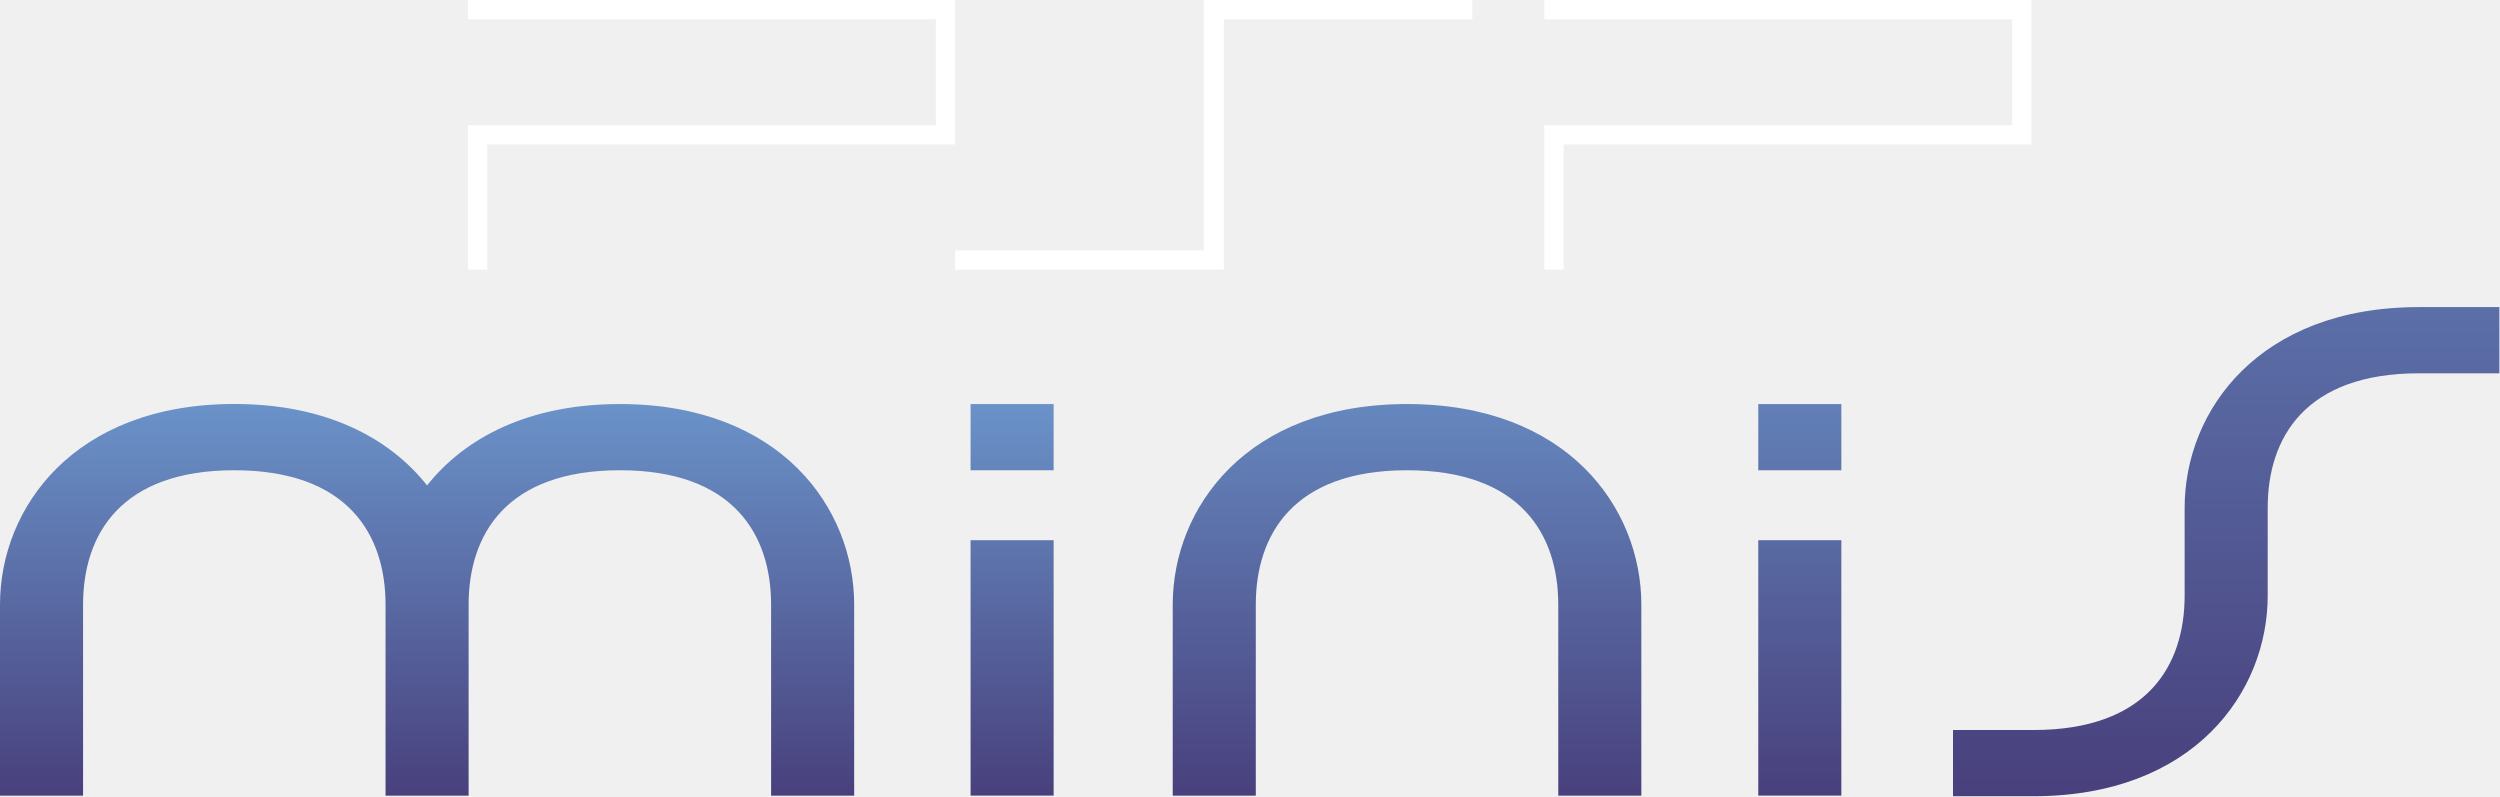
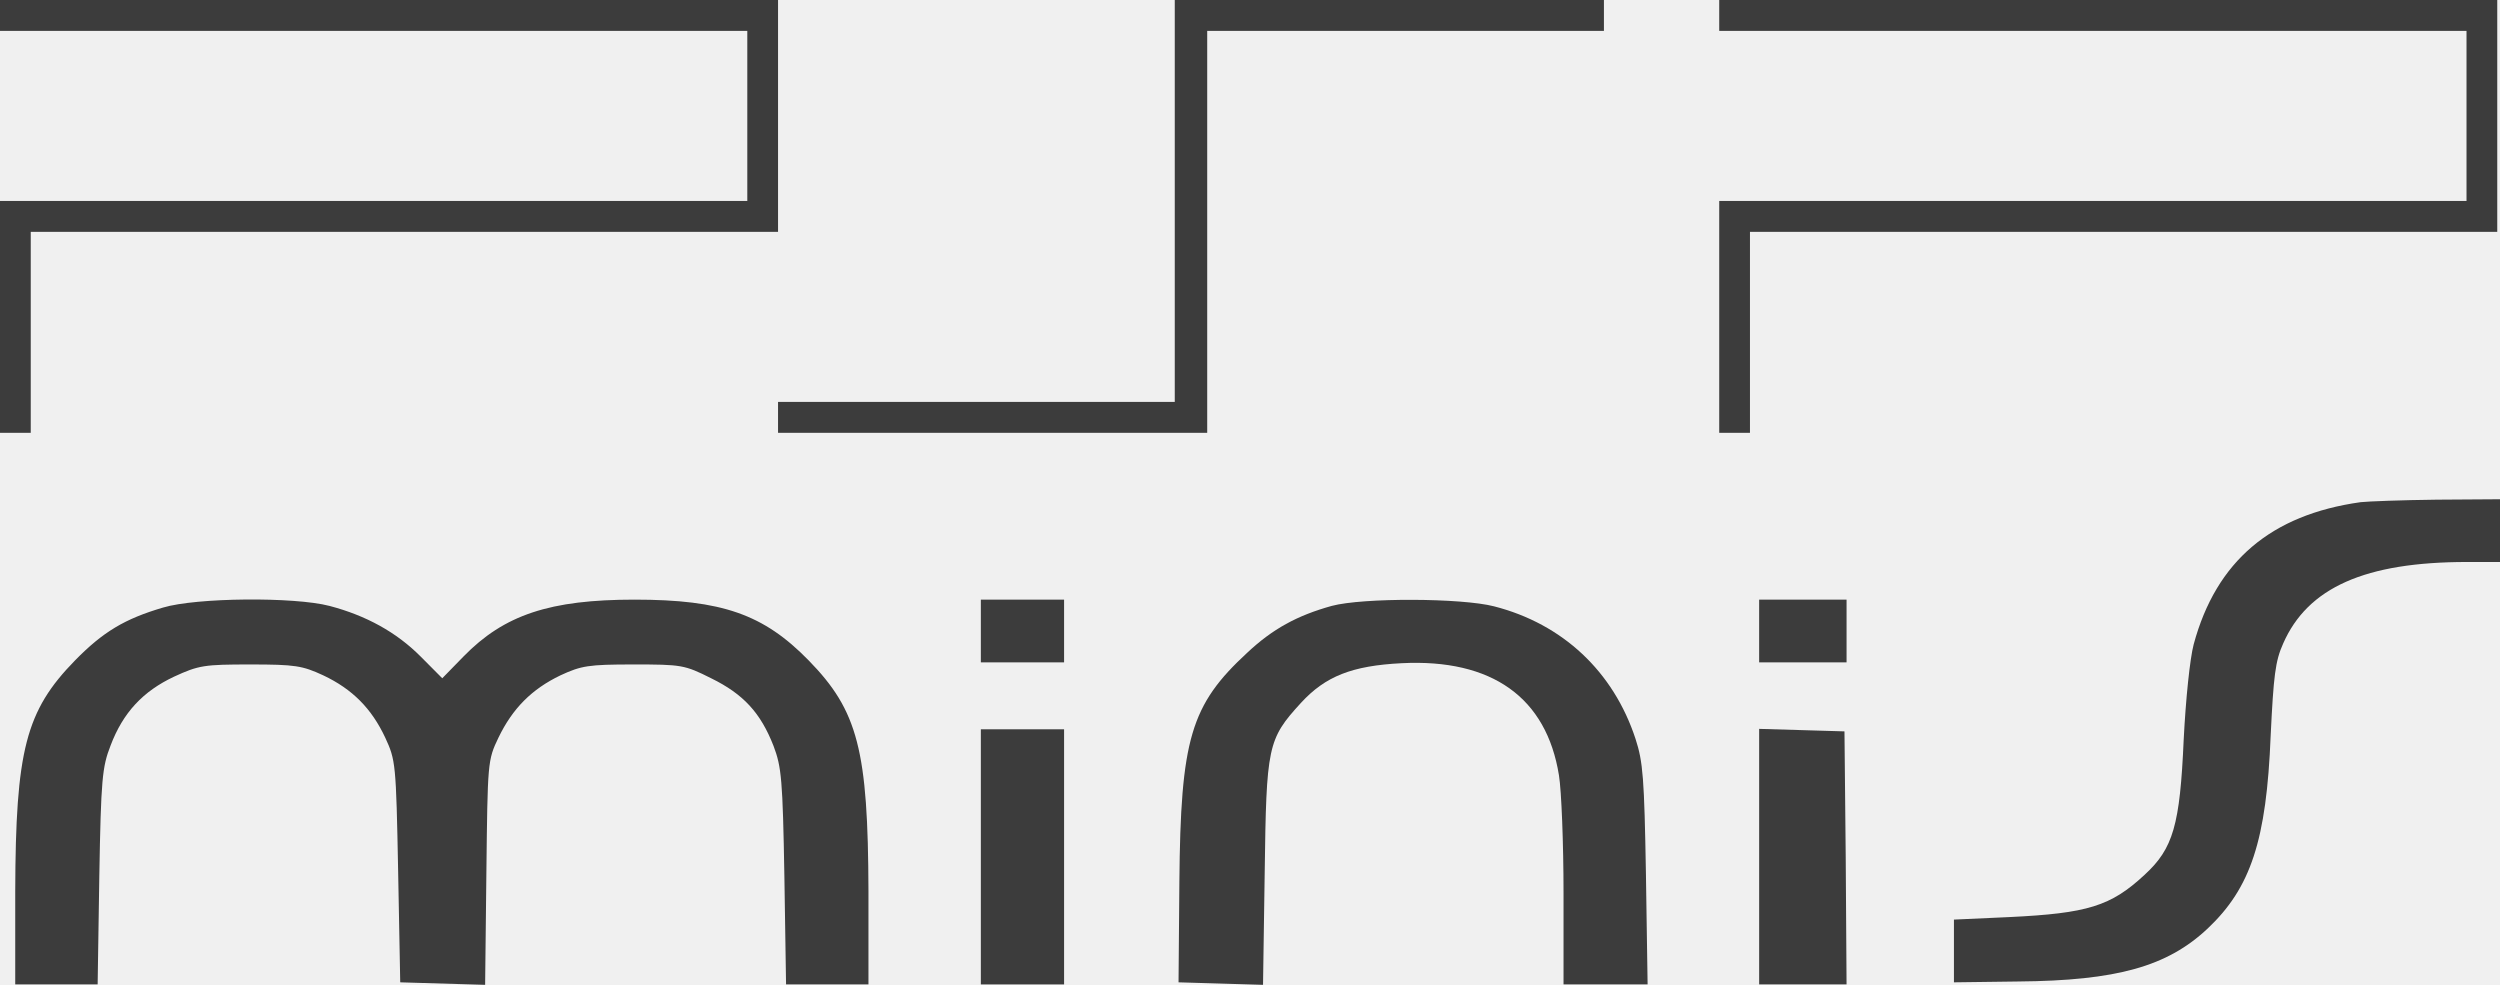
- <svg xmlns="http://www.w3.org/2000/svg" viewBox="0 0 3840 1224" height="1224" width="3840" xml:space="preserve" id="svg2" version="1.1">
-   <defs id="defs6">
-     <clipPath id="clipPath30" clipPathUnits="userSpaceOnUse">
-       <path id="path28" d="m 16209,4525.51 c -1846.5,0 -2699.2,-1194.77 -2699.2,-2311.53 V 14.262 h 957 V 2213.98 c 0,807.78 432.7,1548.75 1742.2,1548.75 1309.5,0 1742.3,-741.71 1742.3,-1548.75 V 14.262 h 956.9 V 2213.98 c 0,1117.5 -851.9,2311.53 -2699.2,2311.53 z" />
-     </clipPath>
-     <linearGradient id="linearGradient38" spreadMethod="pad" gradientTransform="matrix(7.5,0,0,7.5,11426.3,-14877.3)" gradientUnits="userSpaceOnUse" y2="2587.07" x2="637.737" y1="1985.53" x1="637.737">
-       <stop id="stop34" offset="0" style="stop-opacity:1;stop-color:#48407d" />
-       <stop id="stop36" offset="1" style="stop-opacity:1;stop-color:#6a93c9" />
-     </linearGradient>
-     <clipPath id="clipPath48" clipPathUnits="userSpaceOnUse">
-       <path id="path46" d="M 7141.48,4525.51 C 6082.5,4525.51 5351.99,4132.5 4920,3588.01 4488.01,4133.24 3757.5,4526.25 2699.26,4526.25 852.73,4525.51 0,3331.48 0,2213.98 V 14.262 H 956.988 V 2213.98 c 0,807.78 432.782,1548.75 1742.272,1548.75 1309.49,0 1742.22,-741.71 1742.22,-1548.75 V 14.262 h 957.04 V 2213.98 c 0,807.78 432.73,1548.75 1742.22,1548.75 1309.49,0 1742.27,-741.71 1742.27,-1548.75 V 14.262 H 9840 V 2213.98 c 0.74,1117.5 -851.99,2311.53 -2698.52,2311.53 z" />
-     </clipPath>
-     <linearGradient id="linearGradient54" spreadMethod="pad" gradientTransform="matrix(7.5,0,0,7.5,11426.3,-14877.3)" gradientUnits="userSpaceOnUse" y2="2587.07" x2="-867.471" y1="1985.53" x1="-867.471">
-       <stop id="stop50" offset="0" style="stop-opacity:1;stop-color:#48407d" />
-       <stop id="stop52" offset="1" style="stop-opacity:1;stop-color:#6a93c9" />
-     </linearGradient>
-     <clipPath id="clipPath64" clipPathUnits="userSpaceOnUse">
-       <path id="path62" d="m 11181,15 h 956.992 V 2957.27 H 11181 Z m 0,3747.73 h 956.992 v 762.781 H 11181 Z" />
-     </clipPath>
-     <linearGradient id="linearGradient70" spreadMethod="pad" gradientTransform="matrix(7.5,0,0,7.5,11426.3,-14877.3)" gradientUnits="userSpaceOnUse" y2="2587.07" x2="31.095" y1="1985.63" x1="31.095">
-       <stop id="stop66" offset="0" style="stop-opacity:1;stop-color:#48407d" />
-       <stop id="stop68" offset="1" style="stop-opacity:1;stop-color:#6a93c9" />
-     </linearGradient>
-     <clipPath id="clipPath80" clipPathUnits="userSpaceOnUse">
-       <path id="path78" d="m 20255.2,15 h 957.039 V 2957.27 H 20255.2 Z m 0,3747.73 h 957.039 v 762.781 H 20255.2 Z" />
-     </clipPath>
-     <linearGradient id="linearGradient88" spreadMethod="pad" gradientTransform="matrix(7.5,0,0,7.5,11426.3,-14877.3)" gradientUnits="userSpaceOnUse" y2="2587.07" x2="1240.98" y1="1985.63" x1="1240.98">
-       <stop id="stop84" offset="0" style="stop-opacity:1;stop-color:#48407d" />
-       <stop id="stop86" offset="1" style="stop-opacity:1;stop-color:#6a93c9" />
-     </linearGradient>
-     <clipPath id="clipPath98" clipPathUnits="userSpaceOnUse">
-       <path id="path96" d="M 27866.3,5642.27 C 26019.8,5642.27 25167,4447.5 25167,3330.74 V 2318.98 c 0,-807.73 -432.7,-1548.75 -1742.2,-1548.75 h -926.3 V 7.5 h 926.3 c 1846.5,0 2699.2,1194.77 2699.2,2311.48 v 1011.76 c 0,807.78 432.8,1548.75 1742.3,1548.75 h 926.2 v 762.78 z" />
-     </clipPath>
-     <linearGradient id="linearGradient106" spreadMethod="pad" gradientTransform="matrix(7.5,0,0,7.5,11426.3,-14877.3)" gradientUnits="userSpaceOnUse" y2="2735.93" x2="1895.91" y1="1984.63" x1="1895.91">
-       <stop id="stop102" offset="0" style="stop-opacity:1;stop-color:#48407d" />
-       <stop id="stop104" offset="1" style="stop-opacity:1;stop-color:#6a93c9" />
-     </linearGradient>
-   </defs>
-   <g transform="matrix(1.333333,0,0,-1.333333,0,1224)" id="g10">
-     <g transform="scale(0.1)" id="g12">
-       <g transform="scale(1.43567)" id="g14">
-         <path id="path16" style="fill:#ffffff;fill-opacity:1;fill-rule:nonzero;stroke:none" d="M 12546.5,5234.99 V 4230.43 h -154.6 v 1159.19 h 3753.5 v 849.45 H 12391.9 V 6393.7 H 16300 V 5234.99 h -3753.5" />
-       </g>
-       <path id="path18" style="fill:#ffffff;fill-opacity:1;fill-rule:nonzero;stroke:none" d="M 5391.02,9180 H 11002.5 V 7515.74 H 5613.01 V 6073.52 H 5391.02 V 7737.73 H 10781.3 V 8958.01 H 5391.02 V 9180" />
-       <g transform="scale(1.04057)" id="g20">
-         <path id="path22" style="fill:#ffffff;fill-opacity:1;fill-rule:nonzero;stroke:none" d="M 13325.4,8822.11 V 6050.08 h -2751.8 v -213.34 h 2975.3 V 8608.78 H 16300 v 213.33 h -2974.6" />
-       </g>
-       <g id="g24">
-         <g clip-path="url(#clipPath30)" id="g26">
-           <g transform="scale(1.16001)" id="g32">
-             <path id="path40" style="fill:url(#linearGradient38);fill-opacity:1;fill-rule:nonzero;stroke:none" d="m 13973.1,3901.25 c -1591.8,0 -2326.9,-1029.96 -2326.9,-1992.67 V 12.294 h 825 V 1908.58 c 0,696.35 373,1335.11 1501.9,1335.11 1128.9,0 1501.9,-639.4 1501.9,-1335.11 V 12.294 h 825 V 1908.58 c 0,963.35 -734.5,1992.67 -2326.9,1992.67 z" />
-           </g>
-         </g>
-       </g>
-       <g id="g42">
-         <g clip-path="url(#clipPath48)" id="g44">
-           <path id="path56" style="fill:url(#linearGradient54);fill-opacity:1;fill-rule:nonzero;stroke:none" d="M 7141.48,4525.51 C 6082.5,4525.51 5351.99,4132.5 4920,3588.01 4488.01,4133.24 3757.5,4526.25 2699.26,4526.25 852.73,4525.51 0,3331.48 0,2213.98 V 14.262 H 956.988 V 2213.98 c 0,807.78 432.782,1548.75 1742.272,1548.75 1309.49,0 1742.22,-741.71 1742.22,-1548.75 V 14.262 h 957.04 V 2213.98 c 0,807.78 432.73,1548.75 1742.22,1548.75 1309.49,0 1742.27,-741.71 1742.27,-1548.75 V 14.262 H 9840 V 2213.98 c 0.74,1117.5 -851.99,2311.53 -2698.52,2311.53 z" />
-         </g>
-       </g>
-       <g id="g58">
-         <g clip-path="url(#clipPath64)" id="g60">
-           <path id="path72" style="fill:url(#linearGradient70);fill-opacity:1;fill-rule:nonzero;stroke:none" d="m 11181,15 h 956.992 V 2957.27 H 11181 Z m 0,3747.73 h 956.992 v 762.781 H 11181 Z" />
-         </g>
-       </g>
-       <g id="g74">
-         <g clip-path="url(#clipPath80)" id="g76">
-           <g transform="scale(1.30137)" id="g82">
-             <path id="path90" style="fill:url(#linearGradient88);fill-opacity:1;fill-rule:nonzero;stroke:none" d="M 15564.6,11.526 H 16300 V 2272.43 h -735.4 z m 0,3465.984 v -586.14 h 735.4 v 586.14 z" />
-           </g>
-         </g>
-       </g>
-       <g id="g92">
-         <g clip-path="url(#clipPath98)" id="g94">
-           <g transform="scale(1.76641)" id="g100">
-             <path id="path108" style="fill:url(#linearGradient106);fill-opacity:1;fill-rule:nonzero;stroke:none" d="m 15775.6,3194.2 c -1045.3,0 -1528.1,-676.38 -1528.1,-1308.6 v -572.78 c 0,-457.272 -244.9,-876.777 -986.3,-876.777 h -524.3 V 4.246 h 524.3 c 1045.4,0 1528.1,676.382 1528.1,1308.574 v 572.78 c 0,457.3 245,876.78 986.3,876.78 h 524.4 v 431.82 z" />
-           </g>
-         </g>
-       </g>
-     </g>
+ <svg xmlns="http://www.w3.org/2000/svg" version="1.2" viewBox="0 0 264 104">
+   <g transform="matrix(0.439517, 0, 0, 0.441672, 0, -0.000558)">
+     <path id="path6945" d="M 0 0.002 L 186.936 0.002 L 186.936 55.436 L 7.386 55.436 L 7.386 103.484 L 0 103.484 L 0 48.047 L 179.55 48.047 L 179.55 7.385 L 0 7.385 L 0 0.002" style="fill-opacity: 1; fill: #3c3c3c;" />
+     <path id="path6947" d="M 420.453 55.436 L 420.453 103.484 L 413.067 103.484 L 413.067 48.047 L 592.614 48.047 L 592.614 7.385 L 413.067 7.385 L 413.067 -0.001 L 600 -0.001 L 600 55.436 L 420.453 55.436" style="fill-opacity: 1; fill: #3c3c3c;" />
+     <path id="path6949" d="M 282.252 0.002 L 282.252 96.095 L 186.936 96.095 L 186.936 103.484 L 290.049 103.484 L 290.049 7.385 L 385.365 7.385 L 385.365 -0.001 L 282.252 -0.001" style="fill-opacity: 1; fill: #3c3c3c;" />
+   </g>
+   <g transform="matrix(0.439517, 0, 0, 0.441672, 0, -0.000558)">
+     <path d="M 567.16 120.068 C 545.66 123.068 532.46 134.168 527.06 154.068 C 526.16 157.468 525.16 167.068 524.66 176.868 C 523.76 197.268 522.16 202.868 515.26 209.168 C 507.16 216.668 501.56 218.368 482.76 219.268 L 469.46 219.868 L 469.46 227.368 L 469.46 234.868 L 484.86 234.668 C 508.66 234.468 520.76 231.068 530.46 221.968 C 540.76 212.268 544.56 200.968 545.56 175.868 C 546.26 161.568 546.66 158.068 548.56 153.868 C 554.46 140.468 568.26 134.368 592.76 134.368 L 600.66 134.368 L 600.66 126.868 L 600.66 119.368 L 585.46 119.468 C 577.06 119.568 568.86 119.868 567.16 120.068 Z" style="fill: #3c3c3c;" />
+     <path d="M 39.16 145.268 C 29.96 147.968 24.76 151.068 18.06 157.868 C 6.16 169.968 3.76 179.368 3.66 213.068 L 3.66 235.368 L 13.56 235.368 L 23.46 235.368 L 23.86 209.568 C 24.26 186.268 24.56 183.368 26.56 178.268 C 29.56 170.368 34.36 165.268 41.86 161.768 C 47.76 159.068 49.06 158.868 60.16 158.868 C 70.96 158.868 72.66 159.168 77.66 161.468 C 84.66 164.768 89.26 169.368 92.56 176.368 C 95.06 181.768 95.16 182.468 95.66 208.368 L 96.16 234.868 L 106.36 235.168 L 116.56 235.468 L 116.86 208.668 C 117.16 182.168 117.16 181.768 119.76 176.368 C 123.16 169.368 127.76 164.768 134.66 161.468 C 139.66 159.168 141.36 158.868 152.16 158.868 C 163.76 158.868 164.46 158.968 170.86 162.168 C 178.66 165.968 182.76 170.468 185.86 178.368 C 187.76 183.368 188.06 186.368 188.46 209.568 L 188.86 235.368 L 198.76 235.368 L 208.66 235.368 L 208.66 213.068 C 208.56 179.368 206.16 169.968 194.26 157.868 C 183.46 146.868 173.46 143.368 152.46 143.368 C 132.16 143.368 121.16 146.968 111.36 156.968 L 106.26 162.168 L 101.06 156.968 C 95.26 151.168 87.96 147.168 79.16 144.868 C 70.66 142.668 47.16 142.868 39.16 145.268 Z" style="fill: #3c3c3c;" />
+     <path d="M 235.66 150.868 L 235.66 158.368 L 245.66 158.368 L 255.66 158.368 L 255.66 150.868 L 255.66 143.368 L 245.66 143.368 L 235.66 143.368 L 235.66 150.868 Z" style="fill: #3c3c3c;" />
+     <path d="M 319.96 144.868 C 311.66 147.168 305.76 150.368 299.66 156.068 C 286.06 168.568 283.66 176.668 283.36 210.868 L 283.16 234.868 L 293.36 235.168 L 303.46 235.468 L 303.86 208.668 C 304.26 178.368 304.56 176.768 312.56 168.068 C 318.46 161.668 324.86 159.168 336.76 158.568 C 358.46 157.468 371.56 166.768 374.56 185.368 C 375.16 188.968 375.66 201.668 375.66 213.568 L 375.66 235.368 L 385.76 235.368 L 395.86 235.368 L 395.46 209.068 C 395.06 185.968 394.76 182.168 392.96 176.668 C 387.66 160.568 375.46 149.168 358.96 144.968 C 351.16 142.968 327.46 142.868 319.96 144.868 Z" style="fill: #3c3c3c;" />
+     <path d="M 422.66 150.868 L 422.66 158.368 L 433.16 158.368 L 443.66 158.368 L 443.66 150.868 L 443.66 143.368 L 433.16 143.368 L 422.66 143.368 L 422.66 150.868 Z" style="fill: #3c3c3c;" />
+     <path d="M 235.66 204.868 L 235.66 235.368 L 245.66 235.368 L 255.66 235.368 L 255.66 204.868 L 255.66 174.368 L 245.66 174.368 L 235.66 174.368 L 235.66 204.868 Z" style="fill: #3c3c3c;" />
+     <path d="M 422.66 204.868 L 422.66 235.368 L 433.16 235.368 L 443.66 235.368 L 443.46 205.068 L 443.16 174.868 L 432.96 174.568 L 422.66 174.268 L 422.66 204.868 Z" style="fill: #3c3c3c;" />
  </g>
</svg>
